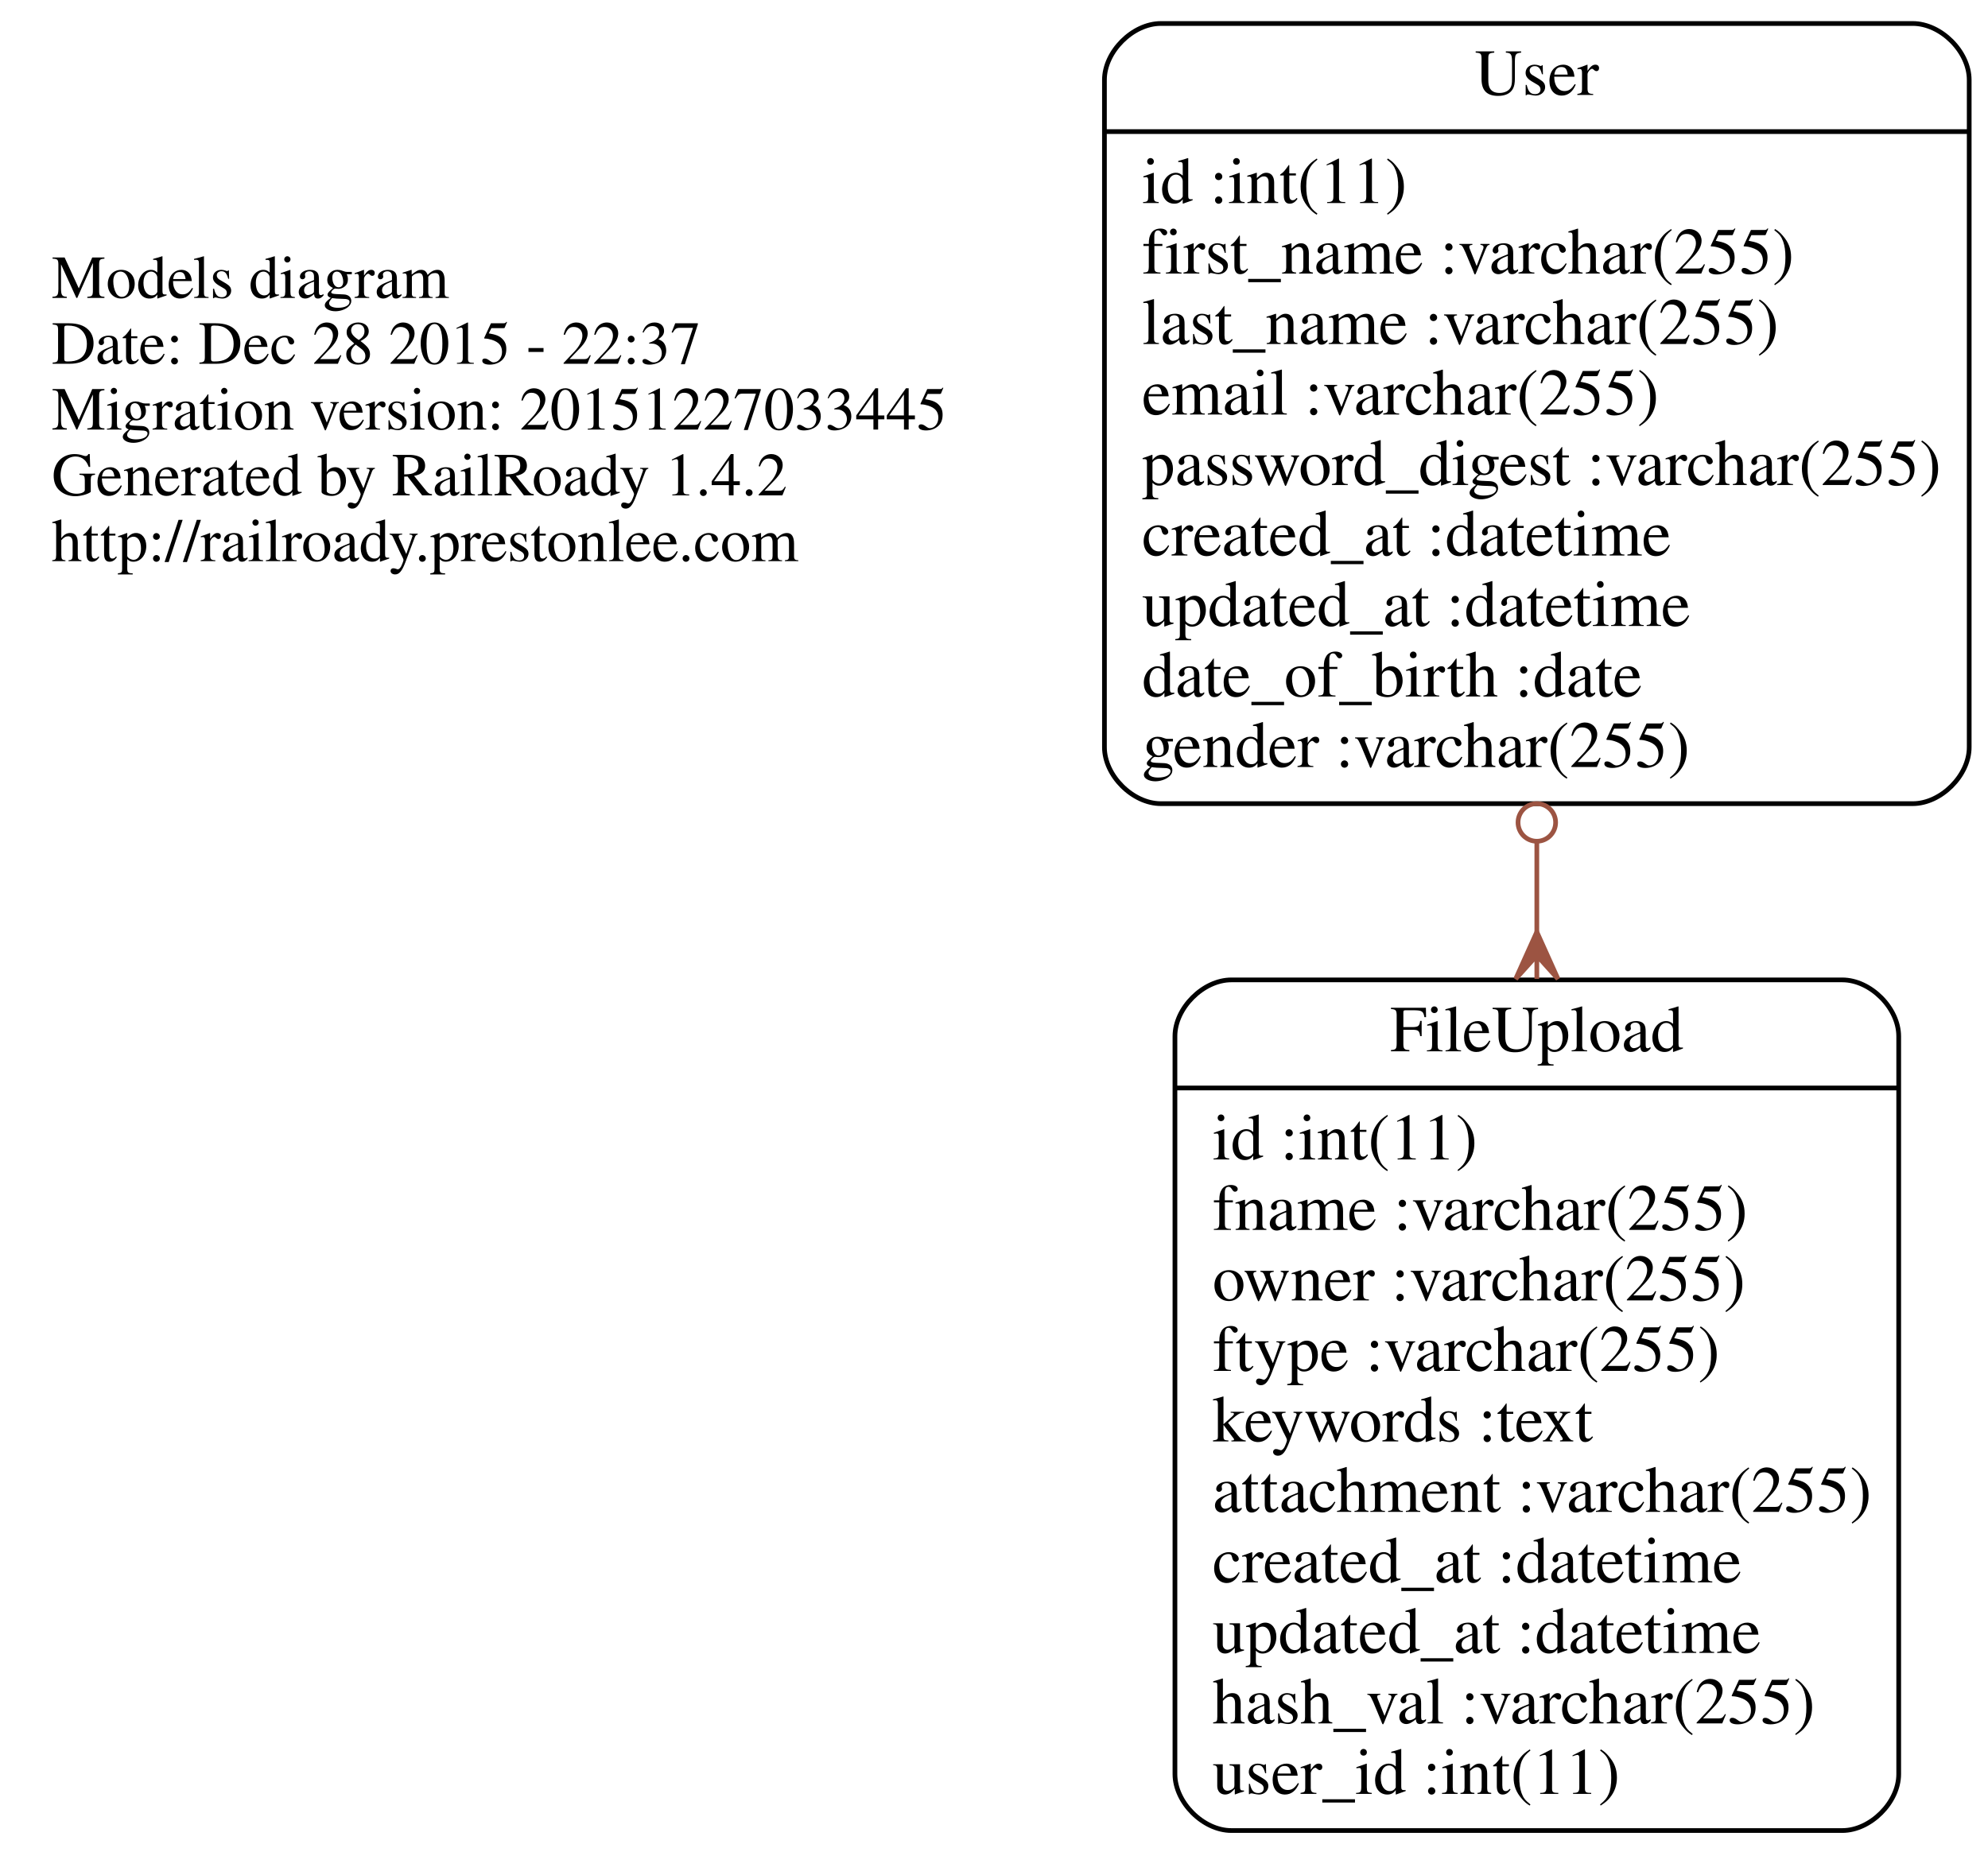
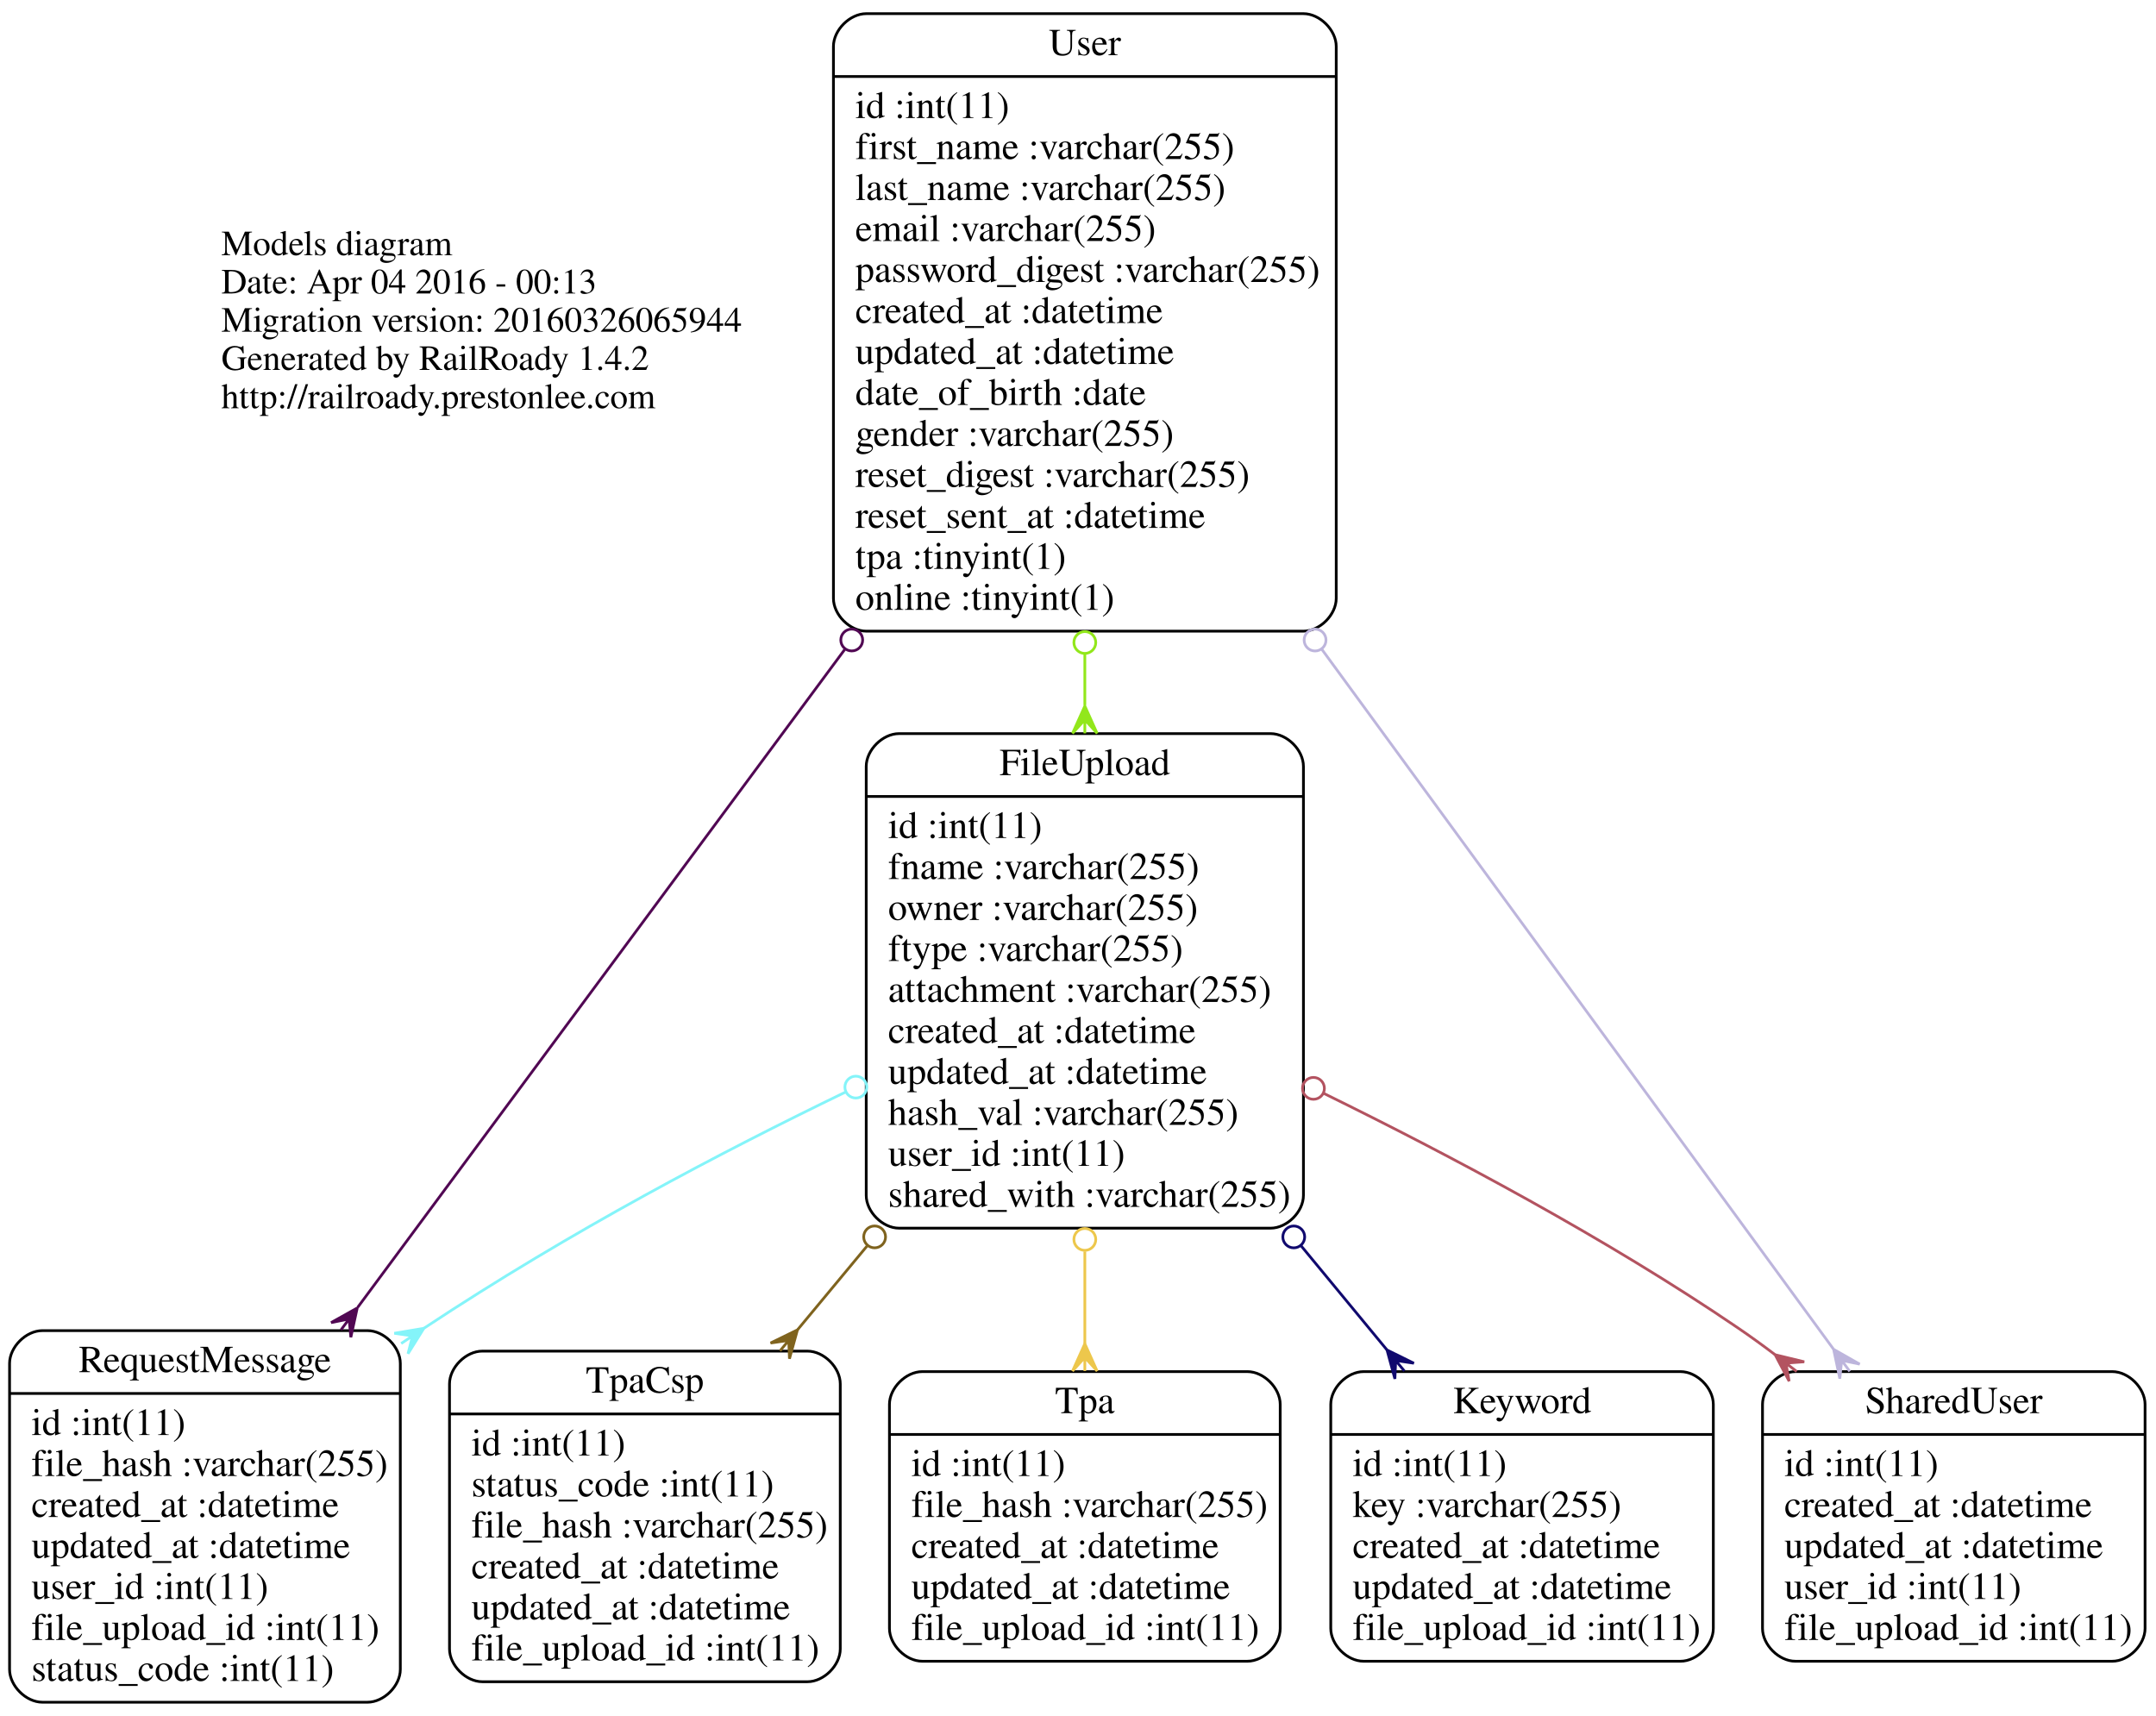
- <svg xmlns="http://www.w3.org/2000/svg" width="423pt" height="394pt" viewBox="0.00 0.00 423.00 394.00">
-   <g id="graph0" class="graph" transform="scale(1 1) rotate(0) translate(4 390)">
-     <polygon fill="none" stroke="none" points="-4,4 -4,-390 419,-390 419,4 -4,4" />
+ <svg xmlns="http://www.w3.org/2000/svg" width="789pt" height="628pt" viewBox="0.00 0.00 789.00 628.00">
+   <g id="graph0" class="graph" transform="scale(1 1) rotate(0) translate(4 624)">
+     <polygon fill="none" stroke="none" points="-4,4 -4,-624 785,-624 785,4 -4,4" />
    <g id="node1" class="node">
-       <text text-anchor="start" x="7" y="-326.6" font-family="Times,serif" font-size="13.00">Models diagram</text>
-       <text text-anchor="start" x="7" y="-312.6" font-family="Times,serif" font-size="13.00">Date: Dec 28 2015 - 22:37</text>
-       <text text-anchor="start" x="7" y="-298.6" font-family="Times,serif" font-size="13.00">Migration version: 20151227033445</text>
-       <text text-anchor="start" x="7" y="-284.6" font-family="Times,serif" font-size="13.00">Generated by RailRoady 1.4.2</text>
-       <text text-anchor="start" x="7" y="-270.6" font-family="Times,serif" font-size="13.00">http://railroady.prestonlee.com</text>
+       <text text-anchor="start" x="77" y="-530.6" font-family="Times,serif" font-size="13.00">Models diagram</text>
+       <text text-anchor="start" x="77" y="-516.6" font-family="Times,serif" font-size="13.00">Date: Apr 04 2016 - 00:13</text>
+       <text text-anchor="start" x="77" y="-502.6" font-family="Times,serif" font-size="13.00">Migration version: 20160326065944</text>
+       <text text-anchor="start" x="77" y="-488.6" font-family="Times,serif" font-size="13.00">Generated by RailRoady 1.4.2</text>
+       <text text-anchor="start" x="77" y="-474.6" font-family="Times,serif" font-size="13.00">http://railroady.prestonlee.com</text>
    </g>
    <g id="node2" class="node">
-       <path fill="none" stroke="black" d="M258,-0.5C258,-0.5 388,-0.5 388,-0.5 394,-0.5 400,-6.5 400,-12.5 400,-12.5 400,-169.5 400,-169.5 400,-175.5 394,-181.5 388,-181.5 388,-181.5 258,-181.5 258,-181.5 252,-181.5 246,-175.5 246,-169.5 246,-169.5 246,-12.5 246,-12.5 246,-6.5 252,-0.5 258,-0.5" />
-       <text text-anchor="middle" x="323" y="-166.3" font-family="Times,serif" font-size="14.00">FileUpload</text>
-       <polyline fill="none" stroke="black" points="246,-158.5 400,-158.5 " />
-       <text text-anchor="start" x="254" y="-143.3" font-family="Times,serif" font-size="14.00">id :int(11)</text>
-       <text text-anchor="start" x="254" y="-128.3" font-family="Times,serif" font-size="14.00">fname :varchar(255)</text>
-       <text text-anchor="start" x="254" y="-113.3" font-family="Times,serif" font-size="14.00">owner :varchar(255)</text>
-       <text text-anchor="start" x="254" y="-98.3" font-family="Times,serif" font-size="14.00">ftype :varchar(255)</text>
-       <text text-anchor="start" x="254" y="-83.3" font-family="Times,serif" font-size="14.00">keywords :text</text>
-       <text text-anchor="start" x="254" y="-68.3" font-family="Times,serif" font-size="14.00">attachment :varchar(255)</text>
-       <text text-anchor="start" x="254" y="-53.3" font-family="Times,serif" font-size="14.00">created_at :datetime</text>
-       <text text-anchor="start" x="254" y="-38.3" font-family="Times,serif" font-size="14.00">updated_at :datetime</text>
-       <text text-anchor="start" x="254" y="-23.3" font-family="Times,serif" font-size="14.00">hash_val :varchar(255)</text>
-       <text text-anchor="start" x="254" y="-8.3" font-family="Times,serif" font-size="14.00">user_id :int(11)</text>
+       <path fill="none" stroke="black" d="M172.5,-8.5C172.5,-8.5 291.5,-8.5 291.5,-8.5 297.5,-8.5 303.5,-14.5 303.5,-20.5 303.5,-20.5 303.5,-117.5 303.5,-117.5 303.5,-123.5 297.5,-129.5 291.5,-129.5 291.5,-129.5 172.5,-129.5 172.5,-129.5 166.5,-129.5 160.5,-123.5 160.5,-117.5 160.5,-117.5 160.5,-20.5 160.5,-20.5 160.5,-14.5 166.5,-8.5 172.5,-8.5" />
+       <text text-anchor="middle" x="232" y="-114.3" font-family="Times,serif" font-size="14.00">TpaCsp</text>
+       <polyline fill="none" stroke="black" points="160.5,-106.5 303.5,-106.5 " />
+       <text text-anchor="start" x="168.5" y="-91.3" font-family="Times,serif" font-size="14.00">id :int(11)</text>
+       <text text-anchor="start" x="168.5" y="-76.3" font-family="Times,serif" font-size="14.00">status_code :int(11)</text>
+       <text text-anchor="start" x="168.5" y="-61.3" font-family="Times,serif" font-size="14.00">file_hash :varchar(255)</text>
+       <text text-anchor="start" x="168.5" y="-46.3" font-family="Times,serif" font-size="14.00">created_at :datetime</text>
+       <text text-anchor="start" x="168.5" y="-31.3" font-family="Times,serif" font-size="14.00">updated_at :datetime</text>
+       <text text-anchor="start" x="168.5" y="-16.3" font-family="Times,serif" font-size="14.00">file_upload_id :int(11)</text>
    </g>
    <g id="node3" class="node">
-       <path fill="none" stroke="black" d="M243,-219C243,-219 403,-219 403,-219 409,-219 415,-225 415,-231 415,-231 415,-373 415,-373 415,-379 409,-385 403,-385 403,-385 243,-385 243,-385 237,-385 231,-379 231,-373 231,-373 231,-231 231,-231 231,-225 237,-219 243,-219" />
-       <text text-anchor="middle" x="323" y="-369.8" font-family="Times,serif" font-size="14.00">User</text>
-       <polyline fill="none" stroke="black" points="231,-362 415,-362 " />
-       <text text-anchor="start" x="239" y="-346.8" font-family="Times,serif" font-size="14.00">id :int(11)</text>
-       <text text-anchor="start" x="239" y="-331.8" font-family="Times,serif" font-size="14.00">first_name :varchar(255)</text>
-       <text text-anchor="start" x="239" y="-316.8" font-family="Times,serif" font-size="14.00">last_name :varchar(255)</text>
-       <text text-anchor="start" x="239" y="-301.8" font-family="Times,serif" font-size="14.00">email :varchar(255)</text>
-       <text text-anchor="start" x="239" y="-286.8" font-family="Times,serif" font-size="14.00">password_digest :varchar(255)</text>
-       <text text-anchor="start" x="239" y="-271.8" font-family="Times,serif" font-size="14.00">created_at :datetime</text>
-       <text text-anchor="start" x="239" y="-256.8" font-family="Times,serif" font-size="14.00">updated_at :datetime</text>
-       <text text-anchor="start" x="239" y="-241.8" font-family="Times,serif" font-size="14.00">date_of_birth :date</text>
-       <text text-anchor="start" x="239" y="-226.8" font-family="Times,serif" font-size="14.00">gender :varchar(255)</text>
+       <path fill="none" stroke="black" d="M11.5,-1C11.5,-1 130.5,-1 130.5,-1 136.5,-1 142.5,-7 142.5,-13 142.5,-13 142.5,-125 142.5,-125 142.5,-131 136.5,-137 130.5,-137 130.5,-137 11.5,-137 11.5,-137 5.5,-137 -0.5,-131 -0.5,-125 -0.5,-125 -0.5,-13 -0.5,-13 -0.5,-7 5.5,-1 11.5,-1" />
+       <text text-anchor="middle" x="71" y="-121.8" font-family="Times,serif" font-size="14.00">RequestMessage</text>
+       <polyline fill="none" stroke="black" points="-0.5,-114 142.5,-114 " />
+       <text text-anchor="start" x="7.5" y="-98.8" font-family="Times,serif" font-size="14.00">id :int(11)</text>
+       <text text-anchor="start" x="7.5" y="-83.8" font-family="Times,serif" font-size="14.00">file_hash :varchar(255)</text>
+       <text text-anchor="start" x="7.5" y="-68.8" font-family="Times,serif" font-size="14.00">created_at :datetime</text>
+       <text text-anchor="start" x="7.5" y="-53.8" font-family="Times,serif" font-size="14.00">updated_at :datetime</text>
+       <text text-anchor="start" x="7.5" y="-38.8" font-family="Times,serif" font-size="14.00">user_id :int(11)</text>
+       <text text-anchor="start" x="7.5" y="-23.8" font-family="Times,serif" font-size="14.00">file_upload_id :int(11)</text>
+       <text text-anchor="start" x="7.5" y="-8.8" font-family="Times,serif" font-size="14.00">status_code :int(11)</text>
+     </g>
+     <g id="node4" class="node">
+       <path fill="none" stroke="black" d="M333.5,-16C333.5,-16 452.5,-16 452.5,-16 458.5,-16 464.5,-22 464.5,-28 464.5,-28 464.5,-110 464.5,-110 464.5,-116 458.5,-122 452.5,-122 452.5,-122 333.5,-122 333.5,-122 327.5,-122 321.5,-116 321.5,-110 321.5,-110 321.5,-28 321.5,-28 321.5,-22 327.5,-16 333.5,-16" />
+       <text text-anchor="middle" x="393" y="-106.8" font-family="Times,serif" font-size="14.00">Tpa</text>
+       <polyline fill="none" stroke="black" points="321.5,-99 464.5,-99 " />
+       <text text-anchor="start" x="329.5" y="-83.8" font-family="Times,serif" font-size="14.00">id :int(11)</text>
+       <text text-anchor="start" x="329.5" y="-68.8" font-family="Times,serif" font-size="14.00">file_hash :varchar(255)</text>
+       <text text-anchor="start" x="329.5" y="-53.8" font-family="Times,serif" font-size="14.00">created_at :datetime</text>
+       <text text-anchor="start" x="329.5" y="-38.8" font-family="Times,serif" font-size="14.00">updated_at :datetime</text>
+       <text text-anchor="start" x="329.5" y="-23.8" font-family="Times,serif" font-size="14.00">file_upload_id :int(11)</text>
+     </g>
+     <g id="node5" class="node">
+       <path fill="none" stroke="black" d="M653,-16C653,-16 769,-16 769,-16 775,-16 781,-22 781,-28 781,-28 781,-110 781,-110 781,-116 775,-122 769,-122 769,-122 653,-122 653,-122 647,-122 641,-116 641,-110 641,-110 641,-28 641,-28 641,-22 647,-16 653,-16" />
+       <text text-anchor="middle" x="711" y="-106.8" font-family="Times,serif" font-size="14.00">SharedUser</text>
+       <polyline fill="none" stroke="black" points="641,-99 781,-99 " />
+       <text text-anchor="start" x="649" y="-83.8" font-family="Times,serif" font-size="14.00">id :int(11)</text>
+       <text text-anchor="start" x="649" y="-68.8" font-family="Times,serif" font-size="14.00">created_at :datetime</text>
+       <text text-anchor="start" x="649" y="-53.8" font-family="Times,serif" font-size="14.00">updated_at :datetime</text>
+       <text text-anchor="start" x="649" y="-38.8" font-family="Times,serif" font-size="14.00">user_id :int(11)</text>
+       <text text-anchor="start" x="649" y="-23.8" font-family="Times,serif" font-size="14.00">file_upload_id :int(11)</text>
+     </g>
+     <g id="node6" class="node">
+       <path fill="none" stroke="black" d="M325,-174.5C325,-174.5 461,-174.5 461,-174.5 467,-174.5 473,-180.5 473,-186.5 473,-186.5 473,-343.5 473,-343.5 473,-349.5 467,-355.5 461,-355.5 461,-355.5 325,-355.5 325,-355.5 319,-355.5 313,-349.5 313,-343.5 313,-343.5 313,-186.5 313,-186.5 313,-180.5 319,-174.5 325,-174.5" />
+       <text text-anchor="middle" x="393" y="-340.3" font-family="Times,serif" font-size="14.00">FileUpload</text>
+       <polyline fill="none" stroke="black" points="313,-332.5 473,-332.5 " />
+       <text text-anchor="start" x="321" y="-317.3" font-family="Times,serif" font-size="14.00">id :int(11)</text>
+       <text text-anchor="start" x="321" y="-302.3" font-family="Times,serif" font-size="14.00">fname :varchar(255)</text>
+       <text text-anchor="start" x="321" y="-287.3" font-family="Times,serif" font-size="14.00">owner :varchar(255)</text>
+       <text text-anchor="start" x="321" y="-272.3" font-family="Times,serif" font-size="14.00">ftype :varchar(255)</text>
+       <text text-anchor="start" x="321" y="-257.3" font-family="Times,serif" font-size="14.00">attachment :varchar(255)</text>
+       <text text-anchor="start" x="321" y="-242.3" font-family="Times,serif" font-size="14.00">created_at :datetime</text>
+       <text text-anchor="start" x="321" y="-227.3" font-family="Times,serif" font-size="14.00">updated_at :datetime</text>
+       <text text-anchor="start" x="321" y="-212.3" font-family="Times,serif" font-size="14.00">hash_val :varchar(255)</text>
+       <text text-anchor="start" x="321" y="-197.3" font-family="Times,serif" font-size="14.00">user_id :int(11)</text>
+       <text text-anchor="start" x="321" y="-182.3" font-family="Times,serif" font-size="14.00">shared_with :varchar(255)</text>
+     </g>
+     <g id="edge2" class="edge">
+       <path fill="none" stroke="#7f631e" d="M313.3,-167.964C304.73,-157.637 296.148,-147.296 287.943,-137.409" />
+       <ellipse fill="none" stroke="#7f631e" cx="316.072" cy="-171.304" rx="4" ry="4" />
+       <polygon fill="#7f631e" stroke="#7f631e" points="287.836,-137.281 284.913,-126.712 284.643,-133.433 281.45,-129.586 281.45,-129.586 281.45,-129.586 284.643,-133.433 277.987,-132.46 287.836,-137.281 287.836,-137.281" />
    </g>
    <g id="edge1" class="edge">
-       <path fill="none" stroke="#9c5442" d="M323,-210.913C323,-204.56 323,-198.134 323,-191.733" />
-       <ellipse fill="none" stroke="#9c5442" cx="323" cy="-214.998" rx="4" ry="4" />
-       <polygon fill="#9c5442" stroke="#9c5442" points="323,-191.707 327.5,-181.707 323,-186.707 323,-181.707 323,-181.707 323,-181.707 323,-186.707 318.5,-181.707 323,-191.707 323,-191.707" />
+       <path fill="none" stroke="#84f4f9" d="M305.325,-224.261C260.44,-202.545 205.448,-173.789 151.163,-137.877" />
+       <ellipse fill="none" stroke="#84f4f9" cx="309.195" cy="-226.124" rx="4" ry="4" />
+       <polygon fill="#84f4f9" stroke="#84f4f9" points="151.122,-137.849 145.312,-128.549 146.966,-135.069 142.81,-132.289 142.81,-132.289 142.81,-132.289 146.966,-135.069 140.308,-136.03 151.122,-137.849 151.122,-137.849" />
+     </g>
+     <g id="edge3" class="edge">
+       <path fill="none" stroke="#edc74c" d="M393,-165.99C393,-154.535 393,-143.098 393,-132.319" />
+       <ellipse fill="none" stroke="#edc74c" cx="393" cy="-170.382" rx="4" ry="4" />
+       <polygon fill="#edc74c" stroke="#edc74c" points="393,-132.208 397.5,-122.208 393,-127.208 393,-122.208 393,-122.208 393,-122.208 393,-127.208 388.5,-122.208 393,-132.208 393,-132.208" />
+     </g>
+     <g id="edge5" class="edge">
+       <path fill="none" stroke="#b35360" d="M480.436,-223.831C526.91,-201.031 584.161,-170.584 632,-138 636.487,-134.944 641.007,-131.67 645.491,-128.272" />
+       <ellipse fill="none" stroke="#b35360" cx="476.668" cy="-225.669" rx="4" ry="4" />
+       <polygon fill="#b35360" stroke="#b35360" points="645.613,-128.177 656.27,-125.593 649.561,-125.109 653.509,-122.04 653.509,-122.04 653.509,-122.04 649.561,-125.109 650.747,-118.487 645.613,-128.177 645.613,-128.177" />
+     </g>
+     <g id="node7" class="node">
+       <path fill="none" stroke="black" d="M495,-16C495,-16 611,-16 611,-16 617,-16 623,-22 623,-28 623,-28 623,-110 623,-110 623,-116 617,-122 611,-122 611,-122 495,-122 495,-122 489,-122 483,-116 483,-110 483,-110 483,-28 483,-28 483,-22 489,-16 495,-16" />
+       <text text-anchor="middle" x="553" y="-106.8" font-family="Times,serif" font-size="14.00">Keyword</text>
+       <polyline fill="none" stroke="black" points="483,-99 623,-99 " />
+       <text text-anchor="start" x="491" y="-83.8" font-family="Times,serif" font-size="14.00">id :int(11)</text>
+       <text text-anchor="start" x="491" y="-68.8" font-family="Times,serif" font-size="14.00">key :varchar(255)</text>
+       <text text-anchor="start" x="491" y="-53.8" font-family="Times,serif" font-size="14.00">created_at :datetime</text>
+       <text text-anchor="start" x="491" y="-38.8" font-family="Times,serif" font-size="14.00">updated_at :datetime</text>
+       <text text-anchor="start" x="491" y="-23.8" font-family="Times,serif" font-size="14.00">file_upload_id :int(11)</text>
+     </g>
+     <g id="edge4" class="edge">
+       <path fill="none" stroke="#10096e" d="M472.101,-168.09C482.802,-155.116 493.523,-142.115 503.501,-130.018" />
+       <ellipse fill="none" stroke="#10096e" cx="469.457" cy="-171.296" rx="4" ry="4" />
+       <polygon fill="#10096e" stroke="#10096e" points="503.579,-129.922 513.414,-125.071 506.761,-126.065 509.942,-122.208 509.942,-122.208 509.942,-122.208 506.761,-126.065 506.47,-119.345 503.579,-129.922 503.579,-129.922" />
+     </g>
+     <g id="node8" class="node">
+       <path fill="none" stroke="black" d="M313,-393C313,-393 473,-393 473,-393 479,-393 485,-399 485,-405 485,-405 485,-607 485,-607 485,-613 479,-619 473,-619 473,-619 313,-619 313,-619 307,-619 301,-613 301,-607 301,-607 301,-405 301,-405 301,-399 307,-393 313,-393" />
+       <text text-anchor="middle" x="393" y="-603.8" font-family="Times,serif" font-size="14.00">User</text>
+       <polyline fill="none" stroke="black" points="301,-596 485,-596 " />
+       <text text-anchor="start" x="309" y="-580.8" font-family="Times,serif" font-size="14.00">id :int(11)</text>
+       <text text-anchor="start" x="309" y="-565.8" font-family="Times,serif" font-size="14.00">first_name :varchar(255)</text>
+       <text text-anchor="start" x="309" y="-550.8" font-family="Times,serif" font-size="14.00">last_name :varchar(255)</text>
+       <text text-anchor="start" x="309" y="-535.8" font-family="Times,serif" font-size="14.00">email :varchar(255)</text>
+       <text text-anchor="start" x="309" y="-520.8" font-family="Times,serif" font-size="14.00">password_digest :varchar(255)</text>
+       <text text-anchor="start" x="309" y="-505.8" font-family="Times,serif" font-size="14.00">created_at :datetime</text>
+       <text text-anchor="start" x="309" y="-490.8" font-family="Times,serif" font-size="14.00">updated_at :datetime</text>
+       <text text-anchor="start" x="309" y="-475.8" font-family="Times,serif" font-size="14.00">date_of_birth :date</text>
+       <text text-anchor="start" x="309" y="-460.8" font-family="Times,serif" font-size="14.00">gender :varchar(255)</text>
+       <text text-anchor="start" x="309" y="-445.8" font-family="Times,serif" font-size="14.00">reset_digest :varchar(255)</text>
+       <text text-anchor="start" x="309" y="-430.8" font-family="Times,serif" font-size="14.00">reset_sent_at :datetime</text>
+       <text text-anchor="start" x="309" y="-415.8" font-family="Times,serif" font-size="14.00">tpa :tinyint(1)</text>
+       <text text-anchor="start" x="309" y="-400.8" font-family="Times,serif" font-size="14.00">online :tinyint(1)</text>
+     </g>
+     <g id="edge7" class="edge">
+       <path fill="none" stroke="#510853" d="M305.121,-386.281C248.303,-309.524 176.058,-211.926 126.952,-145.588" />
+       <ellipse fill="none" stroke="#510853" cx="307.697" cy="-389.762" rx="4" ry="4" />
+       <polygon fill="#510853" stroke="#510853" points="126.731,-145.289 124.398,-134.574 123.756,-141.27 120.782,-137.251 120.782,-137.251 120.782,-137.251 123.756,-141.27 117.165,-139.929 126.731,-145.289 126.731,-145.289" />
+     </g>
+     <g id="edge8" class="edge">
+       <path fill="none" stroke="#bdb5dc" d="M479.791,-386.276C540.389,-303.383 618.753,-196.187 666.917,-130.303" />
+       <ellipse fill="none" stroke="#bdb5dc" cx="477.254" cy="-389.748" rx="4" ry="4" />
+       <polygon fill="#bdb5dc" stroke="#bdb5dc" points="667.025,-130.154 676.56,-124.737 669.976,-126.118 672.927,-122.081 672.927,-122.081 672.927,-122.081 669.976,-126.118 669.294,-119.426 667.025,-130.154 667.025,-130.154" />
+     </g>
+     <g id="edge6" class="edge">
+       <path fill="none" stroke="#92e71b" d="M393,-384.64C393,-378.378 393,-372.119 393,-365.931" />
+       <ellipse fill="none" stroke="#92e71b" cx="393" cy="-388.848" rx="4" ry="4" />
+       <polygon fill="#92e71b" stroke="#92e71b" points="393,-365.598 397.5,-355.598 393,-360.598 393,-355.598 393,-355.598 393,-355.598 393,-360.598 388.5,-355.598 393,-365.598 393,-365.598" />
    </g>
  </g>
</svg>
